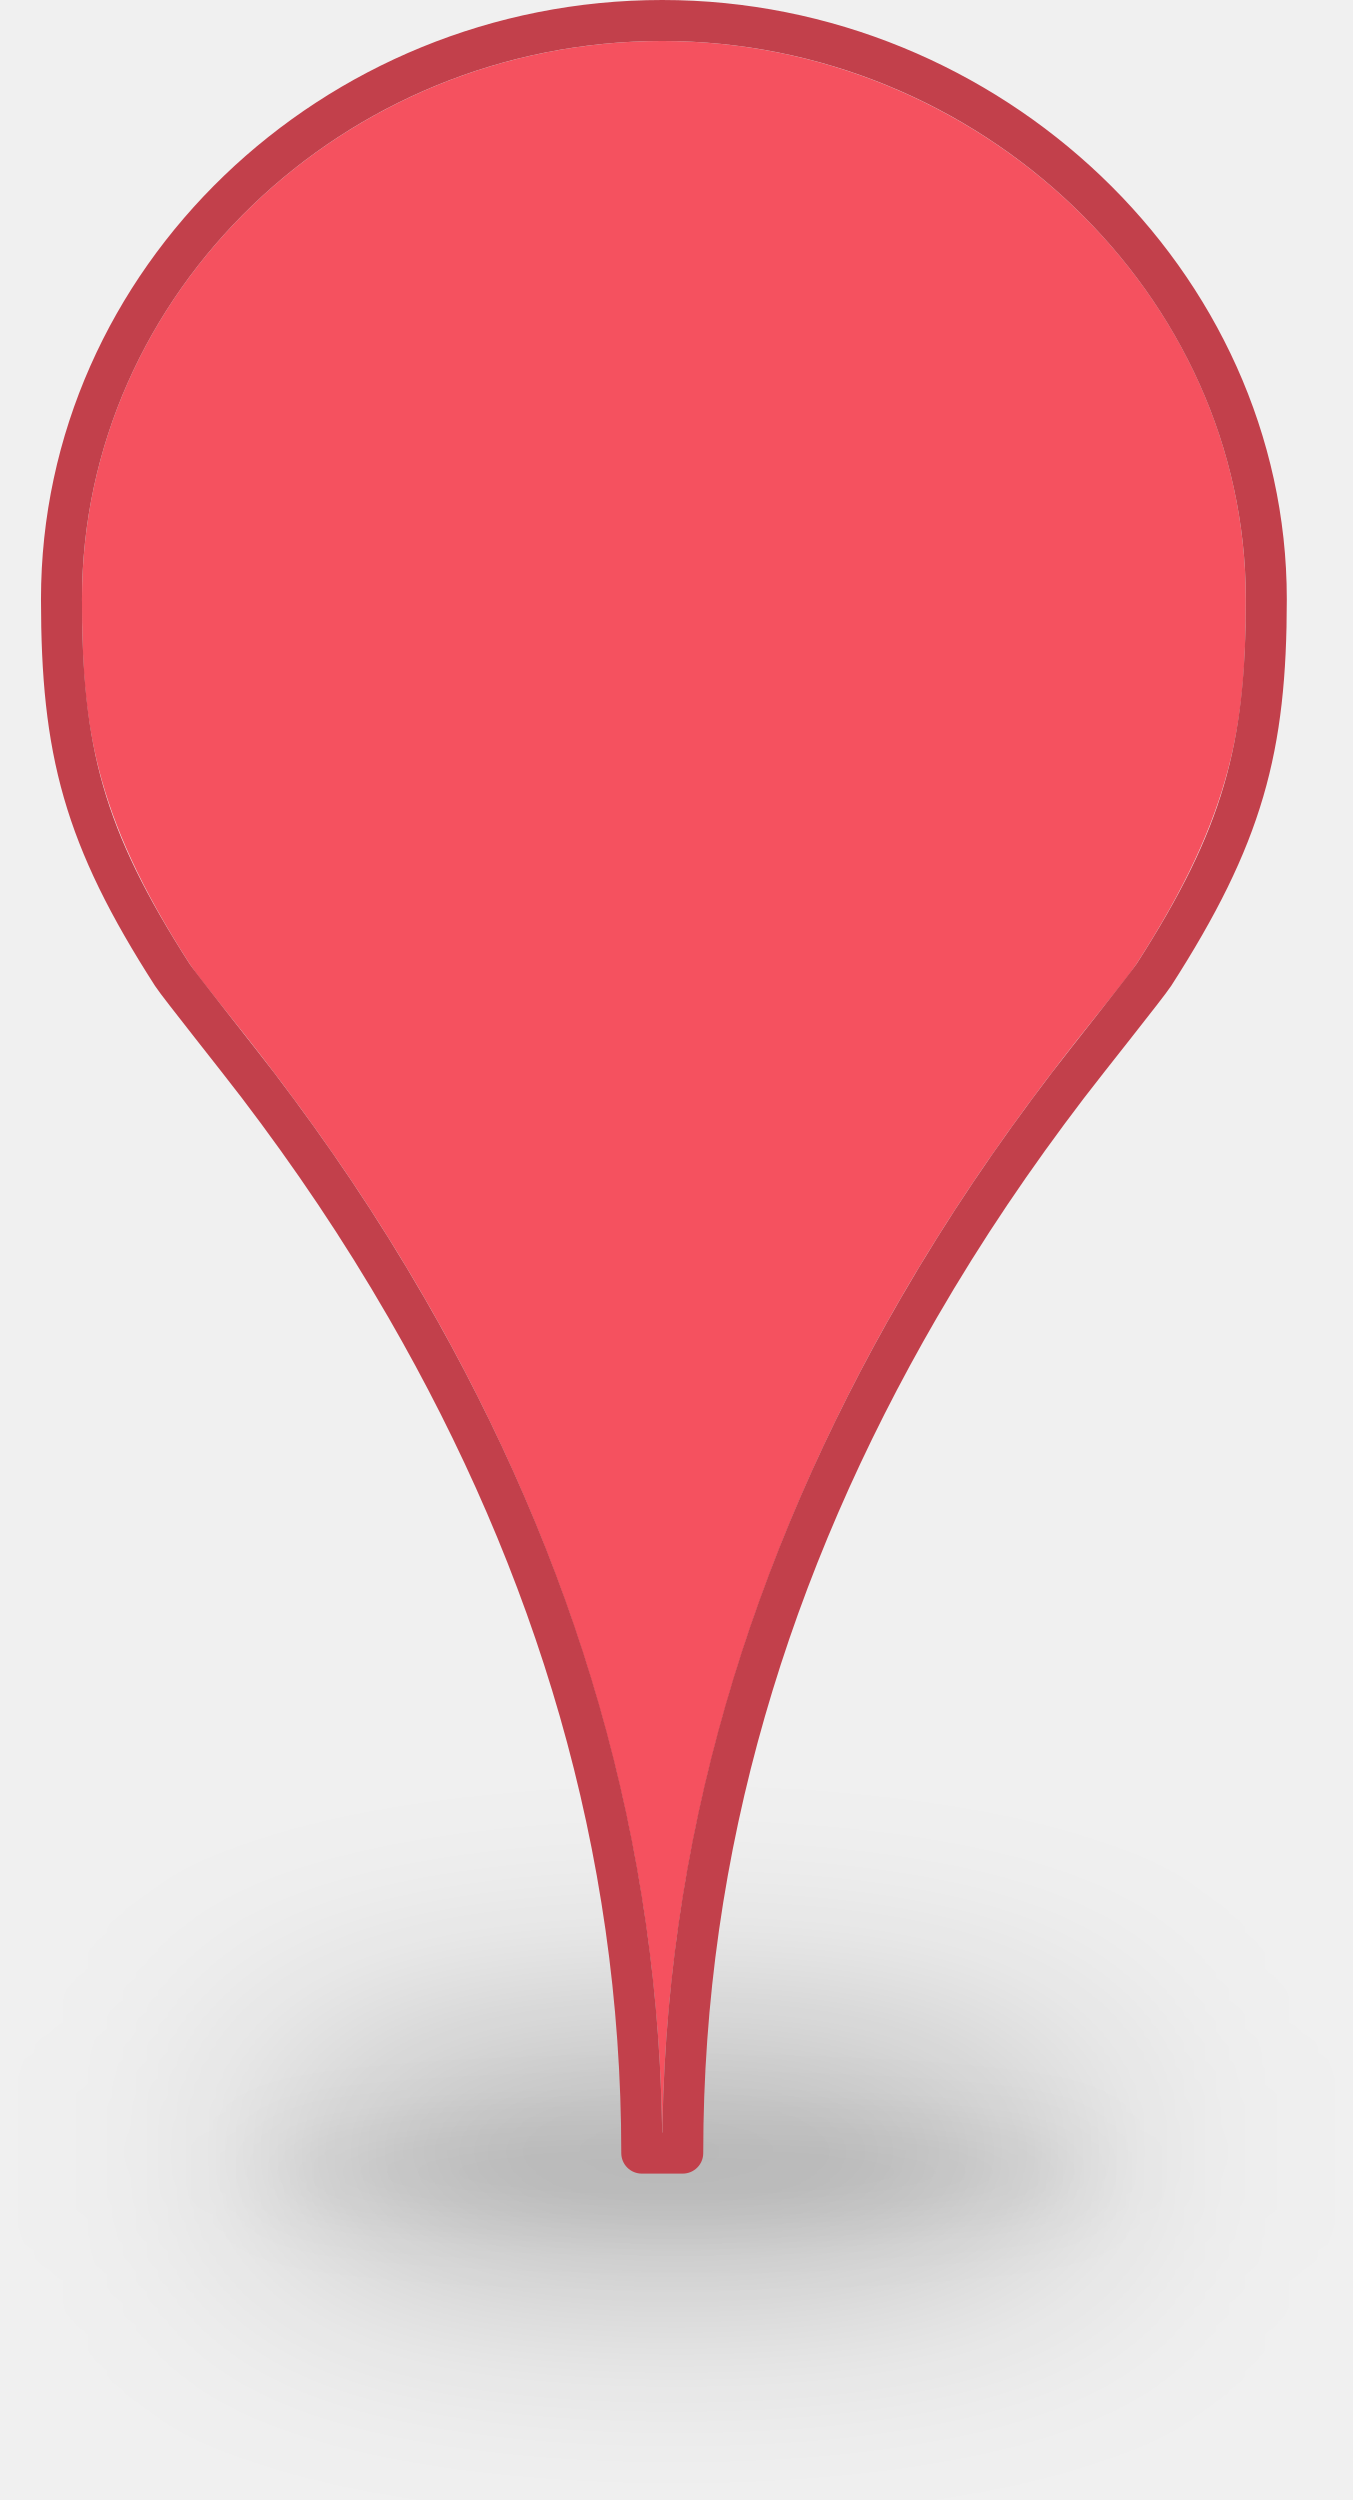
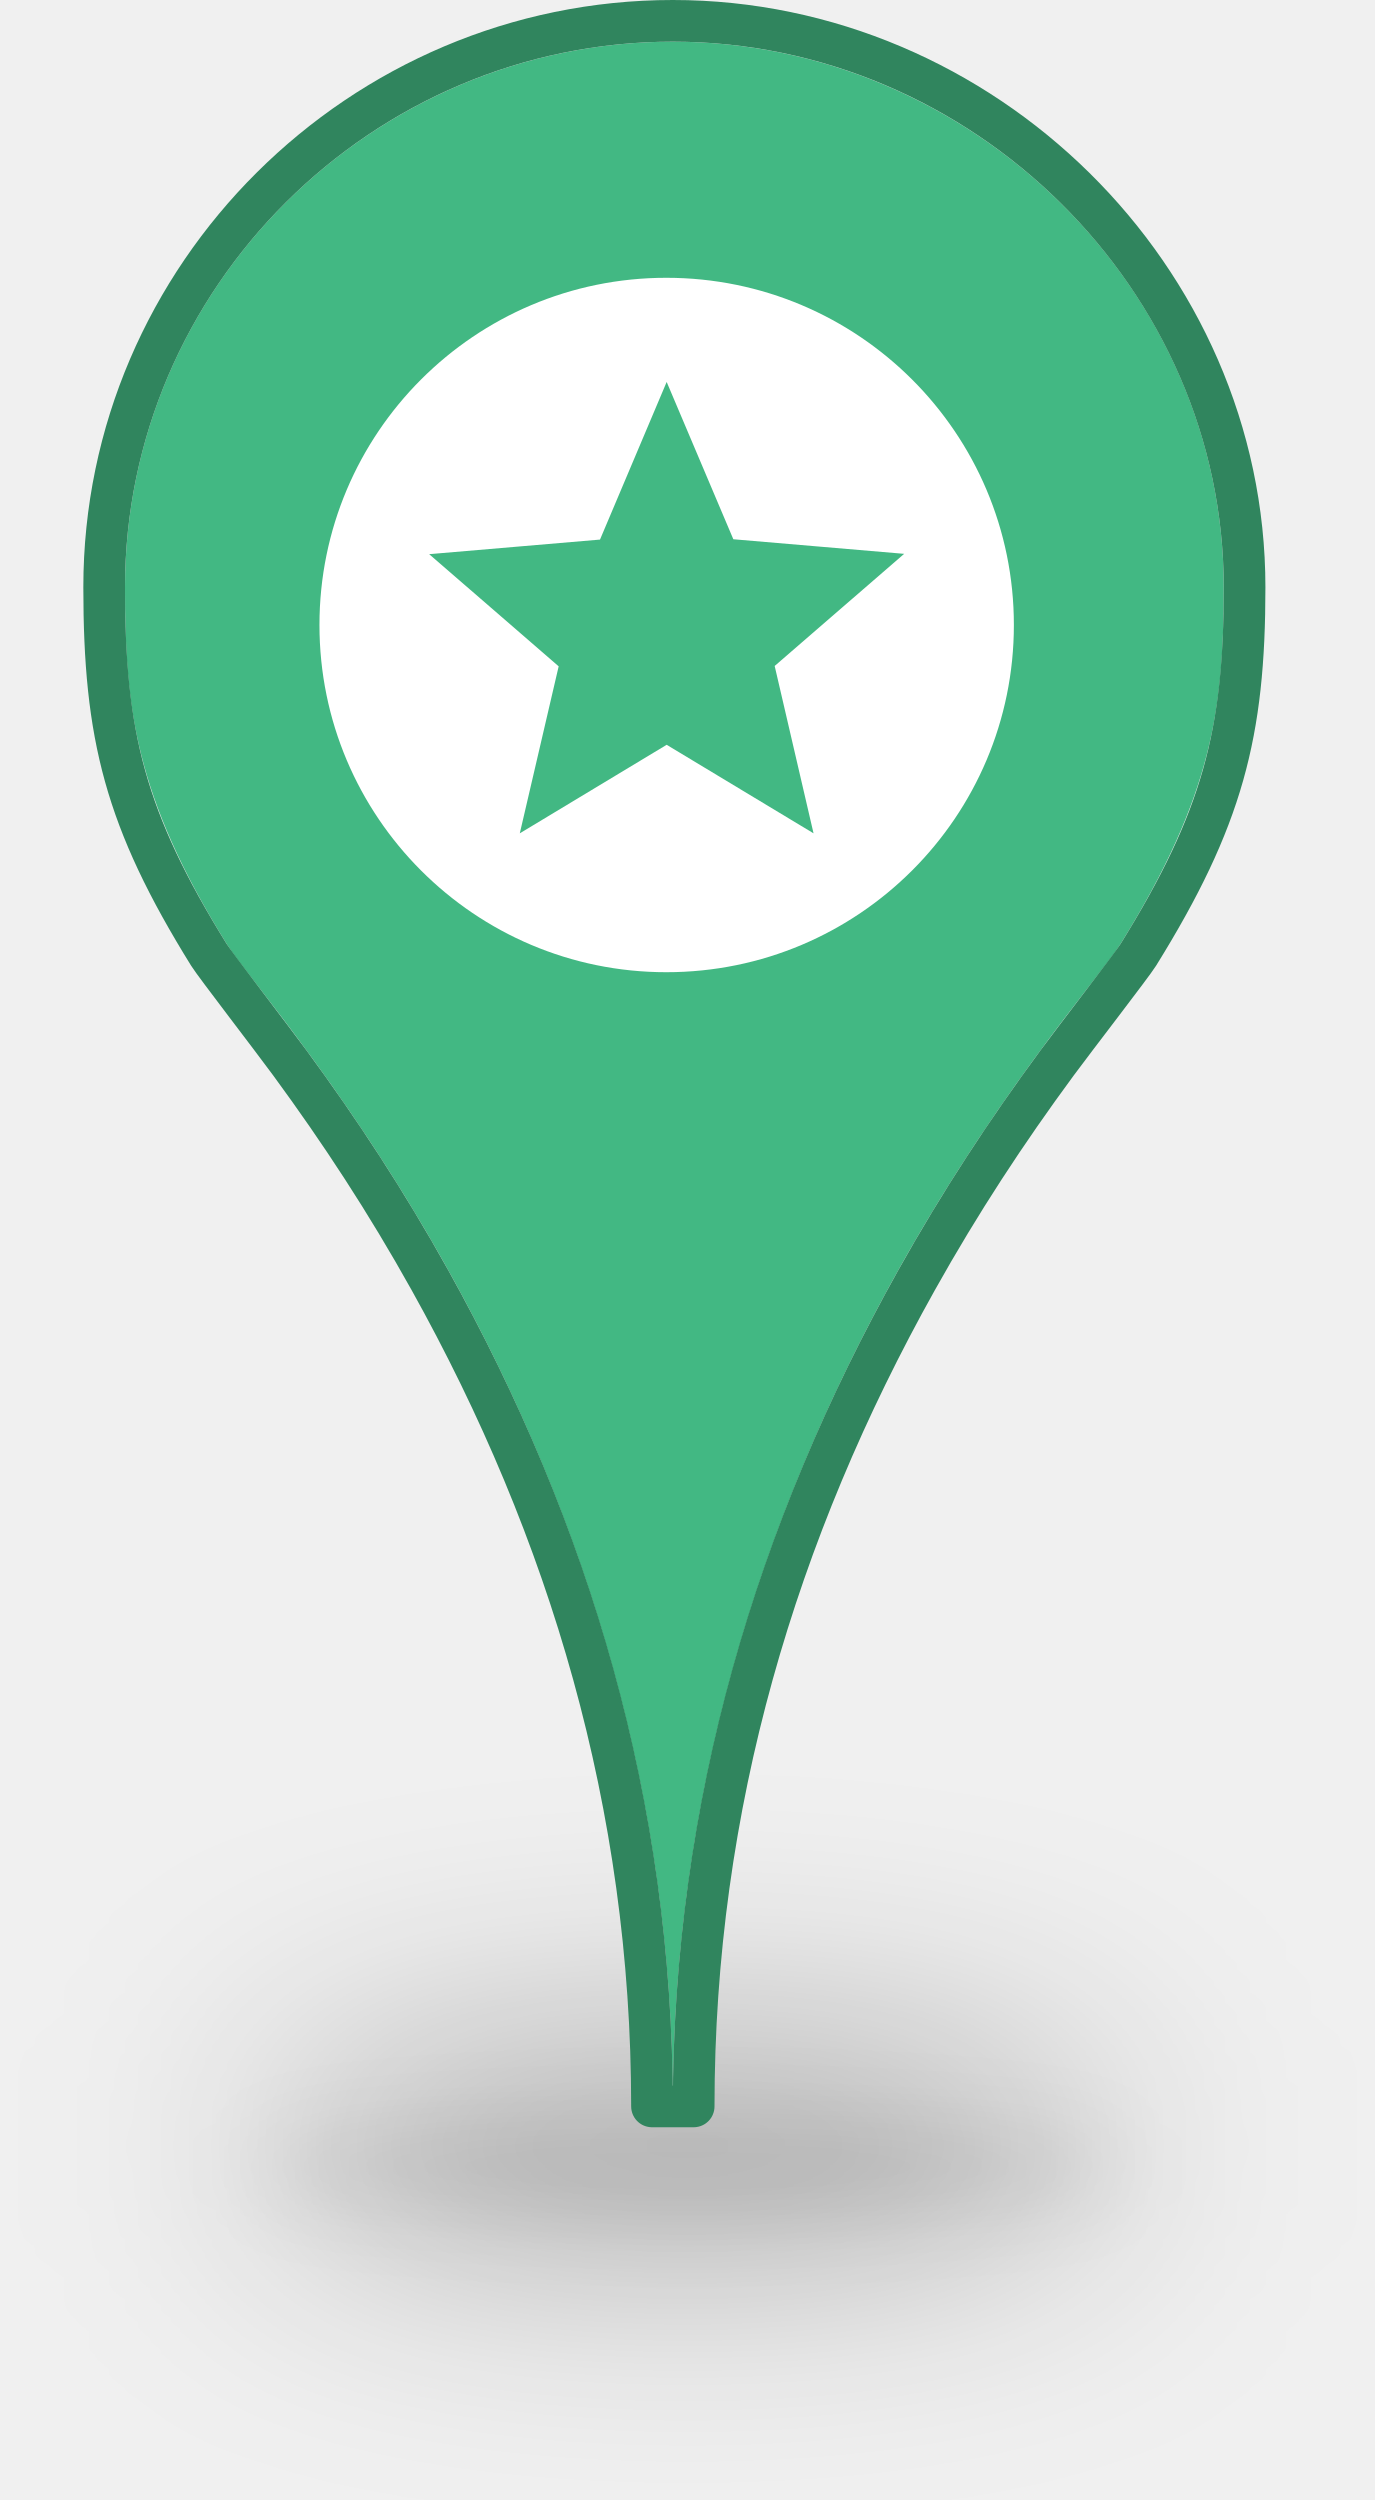
- <svg xmlns="http://www.w3.org/2000/svg" xmlns:xlink="http://www.w3.org/1999/xlink" width="33px" height="61px" viewBox="0 0 33 61" version="1.1">
+ <svg xmlns="http://www.w3.org/2000/svg" xmlns:xlink="http://www.w3.org/1999/xlink" width="33px" height="60px" viewBox="0 0 33 60" version="1.1">
  <defs>
    <filter x="-42.9%" y="-180.0%" width="185.7%" height="460.0%" filterUnits="objectBoundingBox" id="filter-1">
      <feGaussianBlur stdDeviation="3" in="SourceGraphic" />
    </filter>
    <filter x="-14.3%" y="-150.0%" width="128.6%" height="400.0%" filterUnits="objectBoundingBox" id="filter-2">
      <feGaussianBlur stdDeviation="1" in="SourceGraphic" />
    </filter>
-     <path d="M25.733,22.517 C28.12,18.803 28.398,16.597 28.398,13.619 C28.398,6.098 21.795,0 14.159,0 C6.427,0 0,6.098 0,13.619 C0,16.597 0.239,18.803 2.626,22.517 C3.688,24.174 14.159,34.976 14.159,51.536 C14.159,34.976 24.669,24.174 25.733,22.517 Z" id="path-3" />
+     <path d="M23.895,21.651 C26.111,18.08 26.37,15.958 26.37,13.095 C26.37,5.863 20.239,0 13.148,0 C5.968,0 0,5.863 0,13.095 C0,15.958 0.222,18.08 2.438,21.651 C3.425,23.244 13.148,33.631 13.148,49.554 C13.148,33.631 22.907,23.244 23.895,21.651 Z" id="path-3" />
  </defs>
  <g id="VuePeople-app-v1" stroke="none" stroke-width="1" fill="none" fill-rule="evenodd">
-     <g id="Map---component-(feature:-hover-on-pin)" transform="translate(-965, -146)">
+     <g id="Map---component-(my-profile---more)" transform="translate(-864, -458)">
      <g id="Google-map" transform="translate(30, 30)">
-         <g id="Pins---new" transform="translate(603, 117)">
-           <g id="Pin---Dev" transform="translate(334, 0)">
+         <g id="Pins" transform="translate(605, 118)">
+           <g id="Pin---my-location" transform="translate(232, 311)">
            <g id="pin">
-               <ellipse id="Oval-2" fill-opacity="0.3" fill="#000000" filter="url(#filter-1)" cx="14.5" cy="51.5" rx="10.5" ry="2.5" />
-               <ellipse id="Oval-2" fill-opacity="0.1" fill="#000000" filter="url(#filter-2)" cx="14.5" cy="52" rx="10.5" ry="1" />
+               <ellipse id="Oval-2" fill-opacity="0.3" fill="#000000" filter="url(#filter-1)" cx="13.5" cy="50.5" rx="10.5" ry="2.5" />
+               <ellipse id="Oval-2" fill-opacity="0.1" fill="#000000" filter="url(#filter-2)" cx="13.5" cy="51" rx="10.5" ry="1" />
              <g id="Imported-Layers" stroke-linecap="round" stroke-linejoin="round">
-                 <use fill="#F5515F" fill-rule="evenodd" xlink:href="#path-3" />
-                 <path stroke="#C2404B" stroke-width="1" d="M26.154,22.788 L26.154,22.787 C26.002,23.024 24.512,24.886 24.053,25.488 C22.746,27.203 21.553,28.955 20.422,30.908 C16.799,37.162 14.659,44.015 14.659,51.536 L13.659,51.536 C13.659,44.014 11.526,37.16 7.916,30.906 C6.789,28.953 5.6,27.2 4.299,25.487 C3.837,24.879 2.356,23.023 2.205,22.788 C0.039,19.416 -0.5,17.327 -0.5,13.619 C-0.5,5.846 6.125,-0.5 14.159,-0.5 C22.144,-0.5 28.898,5.889 28.898,13.619 C28.898,17.266 28.334,19.394 26.154,22.788 Z" />
+                 <use fill="#42B883" fill-rule="evenodd" xlink:href="#path-3" />
+                 <path stroke="#30855E" stroke-width="1" d="M24.32,21.915 C24.178,22.144 22.794,23.935 22.368,24.513 C21.155,26.161 20.048,27.845 18.998,29.723 C15.635,35.735 13.648,42.323 13.648,49.554 L12.648,49.554 C12.648,42.322 10.667,35.732 7.316,29.72 C6.27,27.843 5.166,26.159 3.958,24.512 C3.53,23.928 2.154,22.142 2.013,21.915 C0.001,18.671 -0.5,16.661 -0.5,13.095 C-0.5,5.614 5.665,-0.5 13.148,-0.5 C20.585,-0.5 26.87,5.656 26.87,13.095 C26.87,16.603 26.346,18.65 24.32,21.915 Z" />
              </g>
+             </g>
+             <g id="ic_stars_24px" transform="translate(3, 4)">
+               <polygon id="Shape" points="0 0 20 0 20 20 0 20" />
+               <path d="M9.992,1.667 C5.392,1.667 1.667,5.4 1.667,10 C1.667,14.6 5.392,18.333 9.992,18.333 C14.6,18.333 18.333,14.6 18.333,10 C18.333,5.4 14.6,1.667 9.992,1.667 Z M13.525,15 L10,12.875 L6.475,15 L7.408,10.992 L4.3,8.3 L8.4,7.95 L10,4.167 L11.6,7.942 L15.7,8.292 L12.592,10.983 L13.525,15 Z" id="Shape" fill="#FFFFFF" fill-rule="nonzero" />
            </g>
          </g>
        </g>
      </g>
    </g>
  </g>
</svg>
